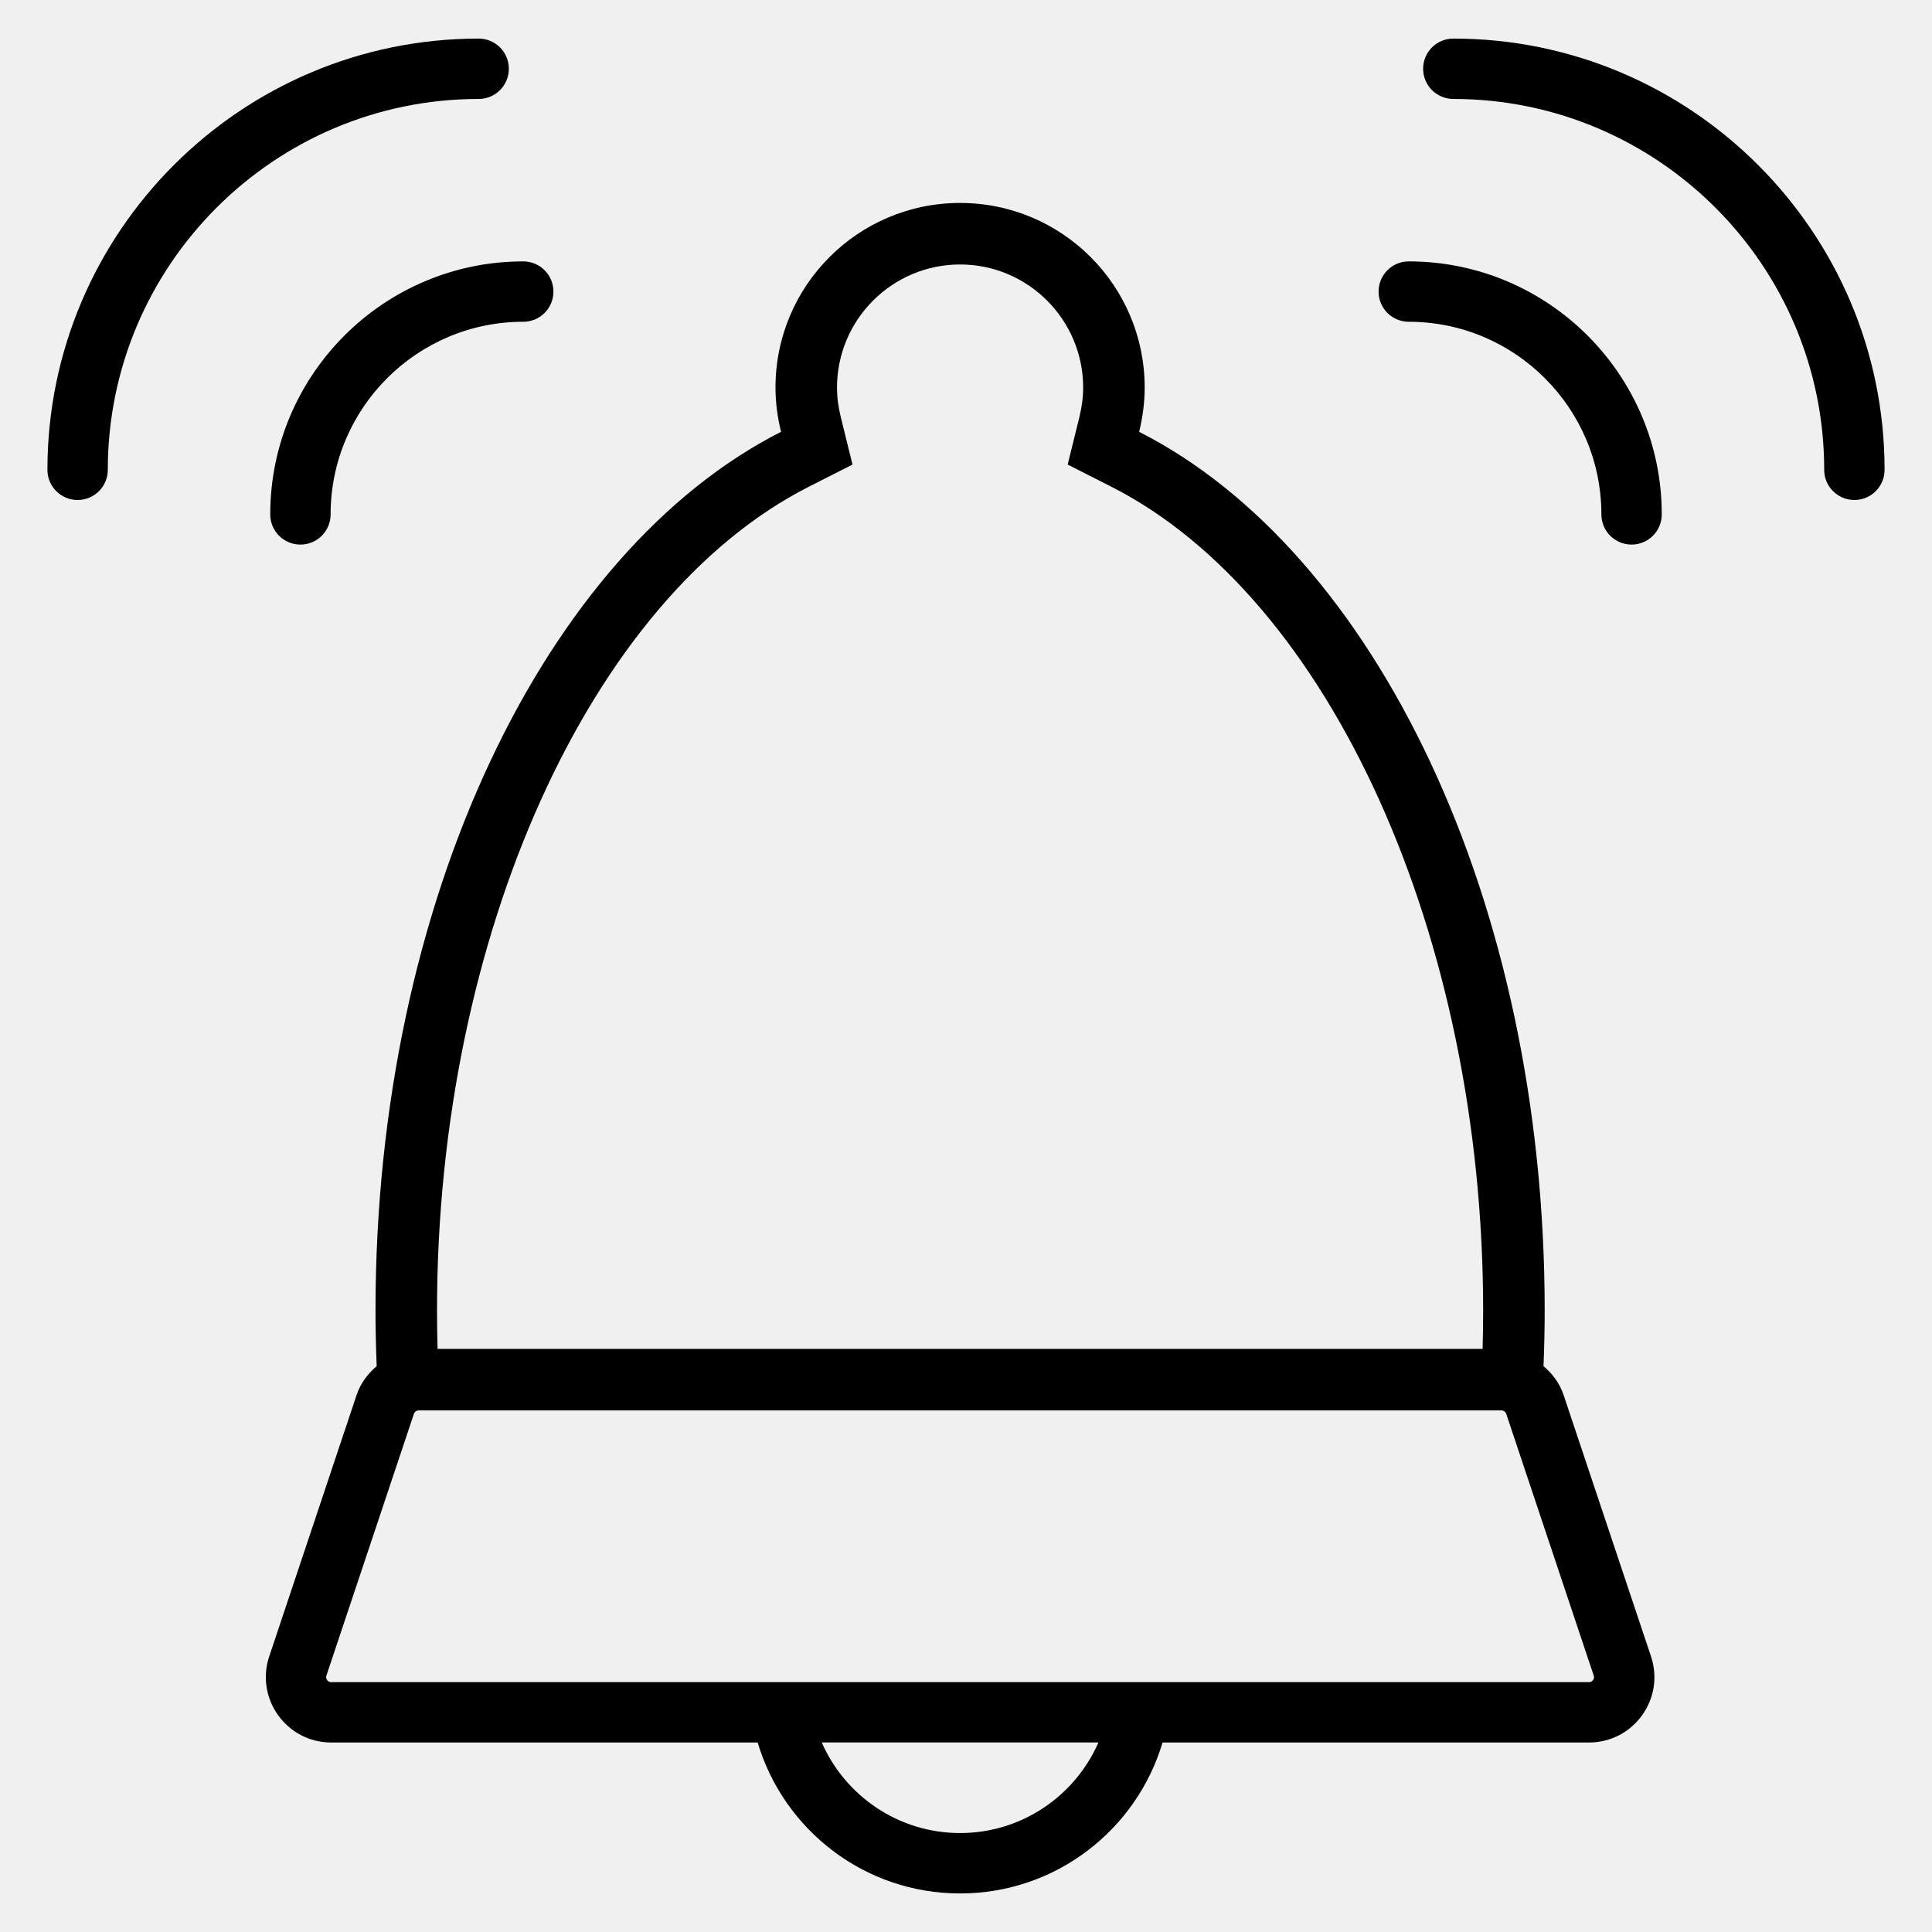
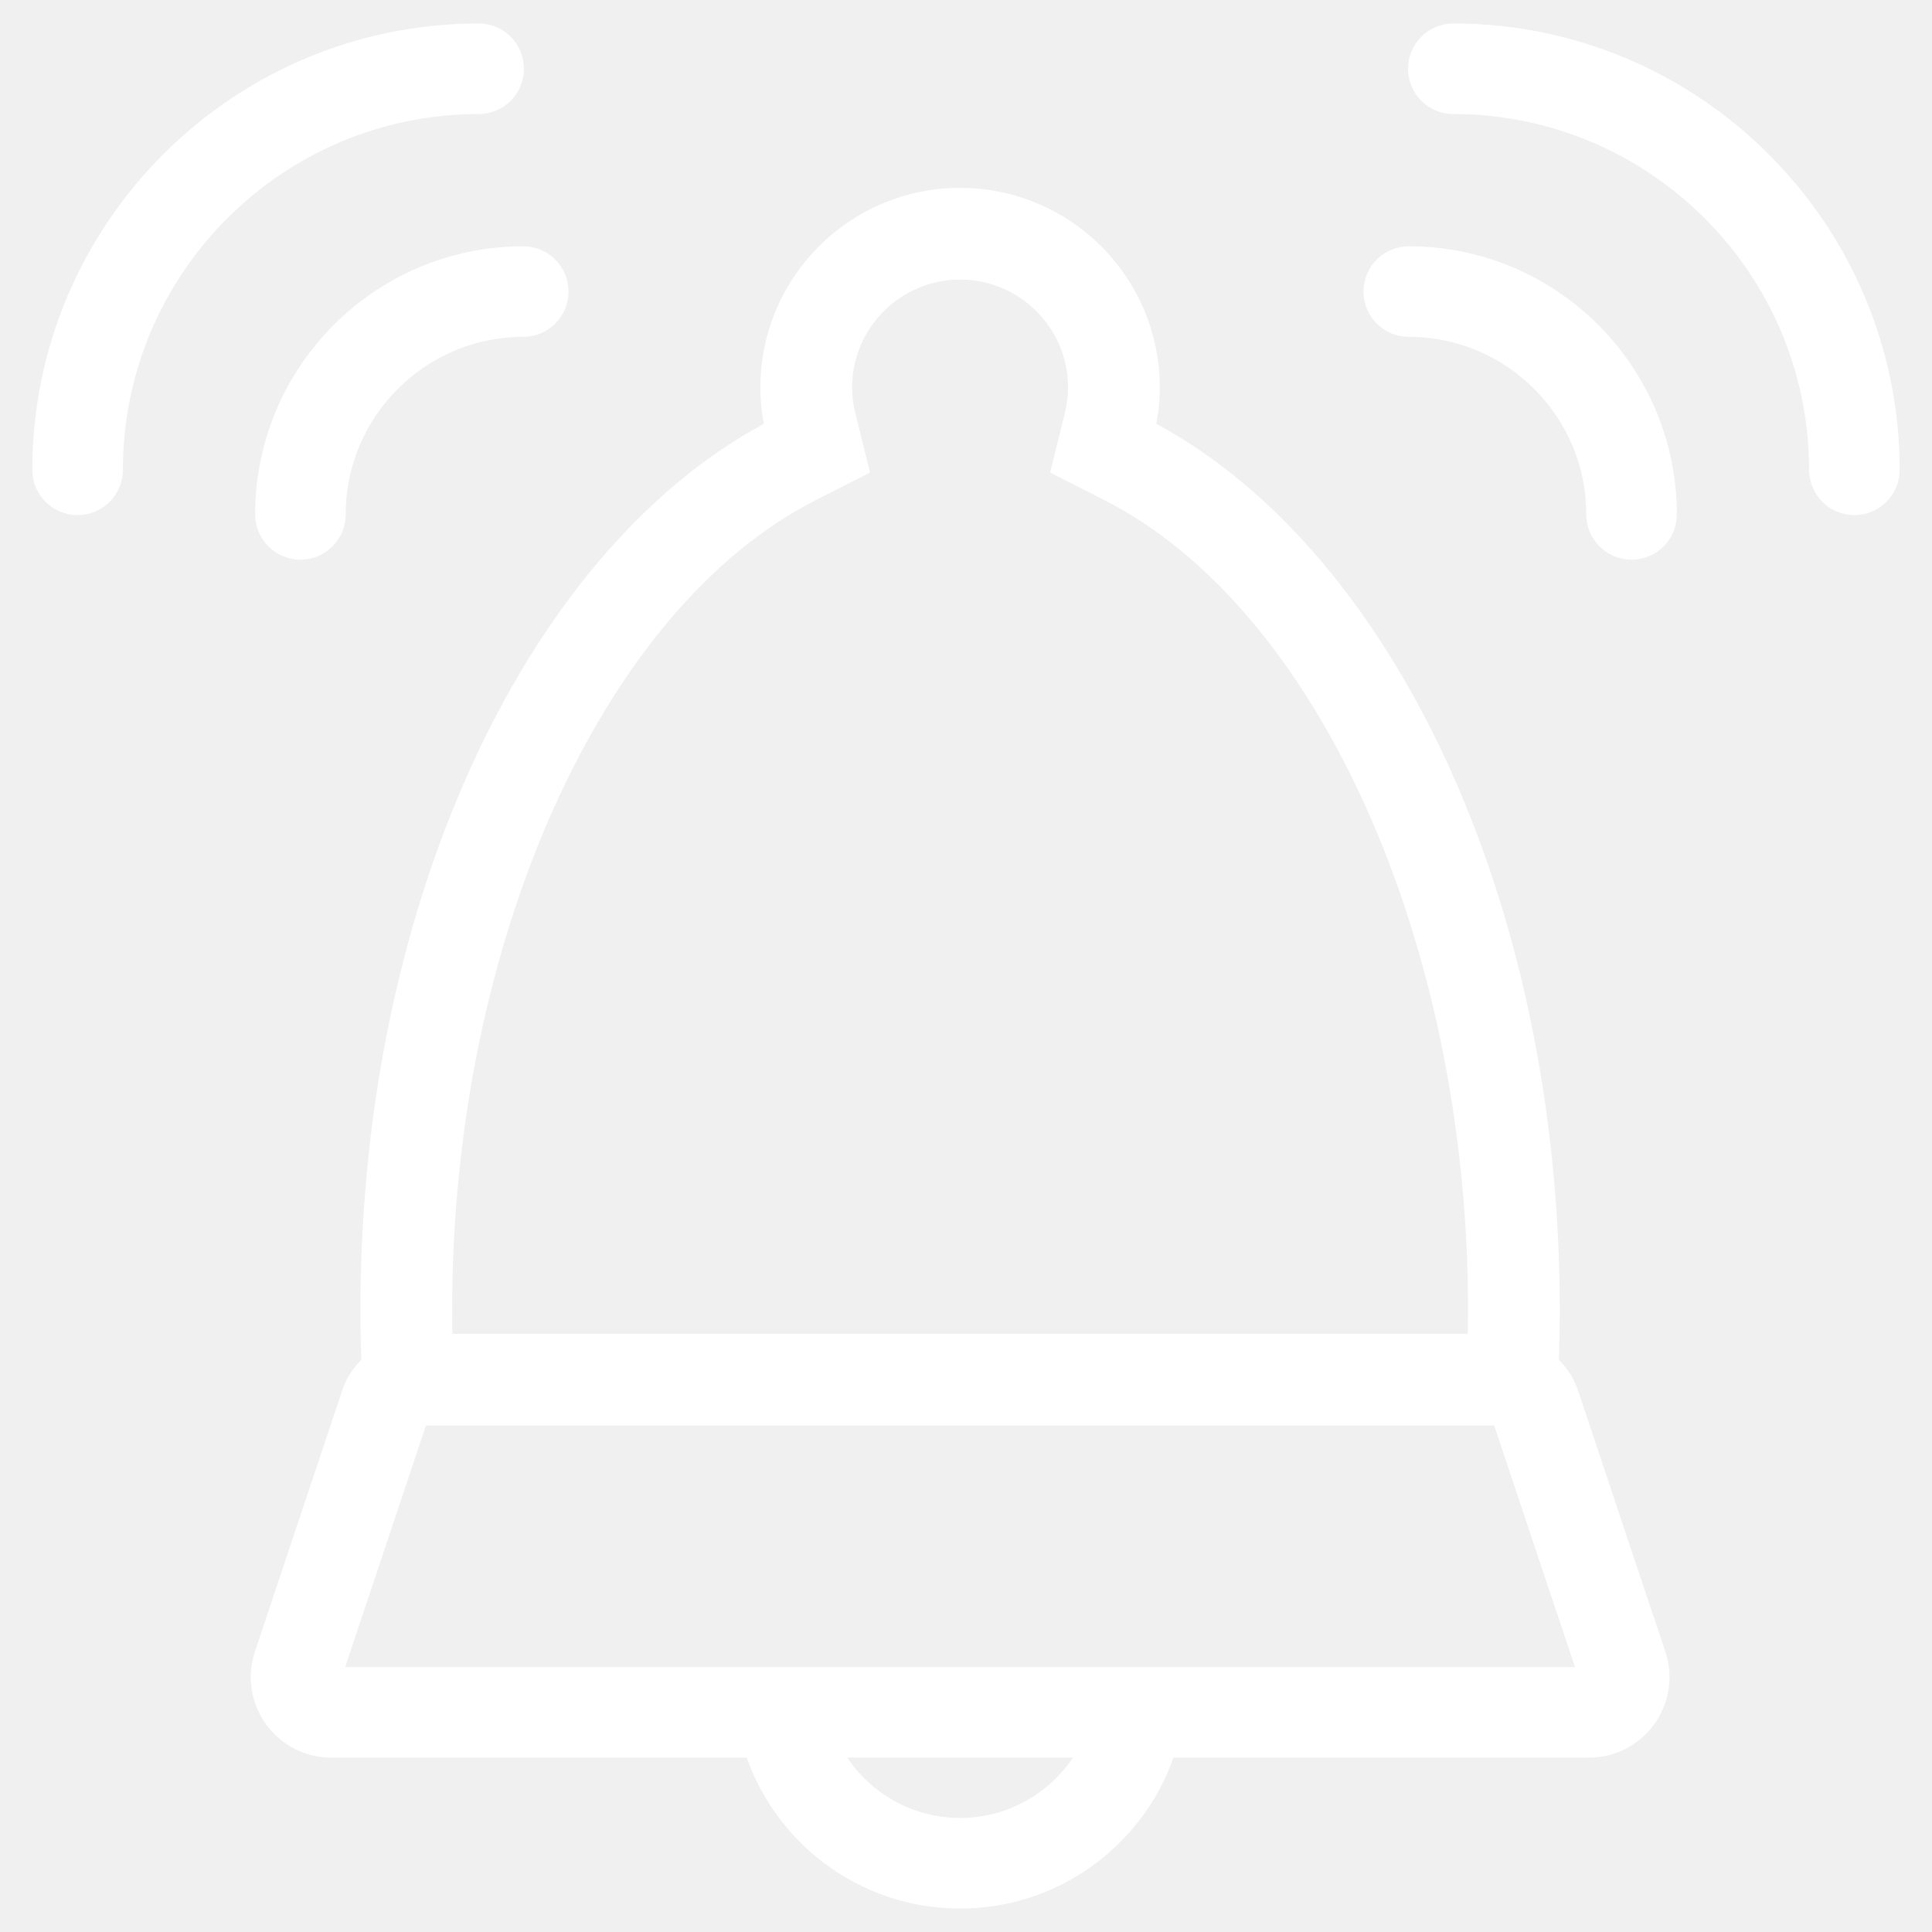
- <svg xmlns="http://www.w3.org/2000/svg" version="1.1" id="Layer_1" x="0px" y="0px" viewBox="0 0 64 64" enable-background="new 0 0 64 64" xml:space="preserve">
+ <svg xmlns="http://www.w3.org/2000/svg" stroke="#fff" fill="#fff" version="1.1" id="Layer_1" x="0px" y="0px" viewBox="0 0 64 64" enable-background="new 0 0 64 64" xml:space="preserve">
  <g id="Bell">
    <path d="M46.667,8.659c-0.553,0-1,0.447-1,1c0,0.553,0.447,1,1,1   c3.519,0,6.381,2.862,6.381,6.381c0,0.553,0.447,1,1,1c0.553,0,1-0.447,1-1   C55.048,12.418,51.289,8.659,46.667,8.659z" />
    <path d="M8.952,17.04c0,0.553,0.447,1,1,1c0.553,0,1-0.447,1-1   c0-3.519,2.862-6.381,6.381-6.381c0.553,0,1-0.447,1-1c0-0.553-0.447-1-1-1   C12.711,8.659,8.952,12.418,8.952,17.04z" />
    <path d="M48.143,1.278c-0.553,0-1,0.447-1,1s0.447,1,1,1   c6.774,0,12.286,5.511,12.286,12.285c0,0.553,0.447,1,1,1s1-0.447,1-1   C62.429,7.686,56.02,1.278,48.143,1.278z" />
    <path d="M16.856,2.278c0-0.553-0.447-1-1-1   c-7.877,0-14.285,6.408-14.285,14.285c0,0.553,0.447,1,1,1s1-0.447,1-1   c0-6.774,5.511-12.285,12.285-12.285C16.409,3.278,16.856,2.831,16.856,2.278z" />
    <path d="M51.793,46.202c-0.128-0.383-0.369-0.697-0.662-0.946   c0.024-0.609,0.039-1.222,0.039-1.841c0-13.62-5.641-25.155-13.435-29.11   c0.116-0.471,0.184-0.96,0.184-1.467c0-3.377-2.738-6.115-6.115-6.115   s-6.115,2.738-6.115,6.115c0,0.507,0.068,0.996,0.184,1.467   C18.08,18.26,12.439,29.795,12.439,43.415c0,0.619,0.015,1.232,0.039,1.841   c-0.293,0.25-0.534,0.564-0.662,0.946l-2.897,8.667   c-0.469,1.403,0.575,2.854,2.055,2.854h14.125c0.861,2.891,3.536,5,6.706,5   s5.845-2.109,6.706-5h14.125c1.48,0,2.525-1.45,2.055-2.854L51.793,46.202z    M26.796,16.122l1.444-0.733l-0.388-1.573c-0.084-0.341-0.125-0.661-0.125-0.978   c0-2.248,1.829-4.077,4.077-4.077s4.077,1.829,4.077,4.077   c0,0.317-0.041,0.637-0.125,0.978l-0.388,1.573L36.812,16.122   c7.253,3.682,12.319,14.905,12.319,27.293c0,0.418-0.006,0.842-0.018,1.269   H14.495c-0.012-0.427-0.018-0.851-0.018-1.269   C14.477,31.027,19.543,19.804,26.796,16.122z M31.804,60.722   c-2.046,0-3.809-1.236-4.582-3h9.165C35.614,59.487,33.851,60.722,31.804,60.722z    M52.771,55.653c-0.05,0.07-0.11,0.07-0.136,0.07H38.804h-14H10.973   c-0.026,0-0.086,0-0.136-0.07c-0.05-0.069-0.031-0.126-0.023-0.15l2.897-8.667   c0.023-0.068,0.087-0.114,0.159-0.114h35.867c0.072,0,0.136,0.046,0.159,0.114   l2.897,8.667C52.802,55.527,52.821,55.584,52.771,55.653z" />
  </g>
  <g>
</g>
  <g>
</g>
  <g>
</g>
  <g>
</g>
  <g>
</g>
  <g>
</g>
  <g>
</g>
  <g>
</g>
  <g>
</g>
  <g>
</g>
  <g>
</g>
  <g>
</g>
  <g>
</g>
  <g>
</g>
  <g>
</g>
</svg>
